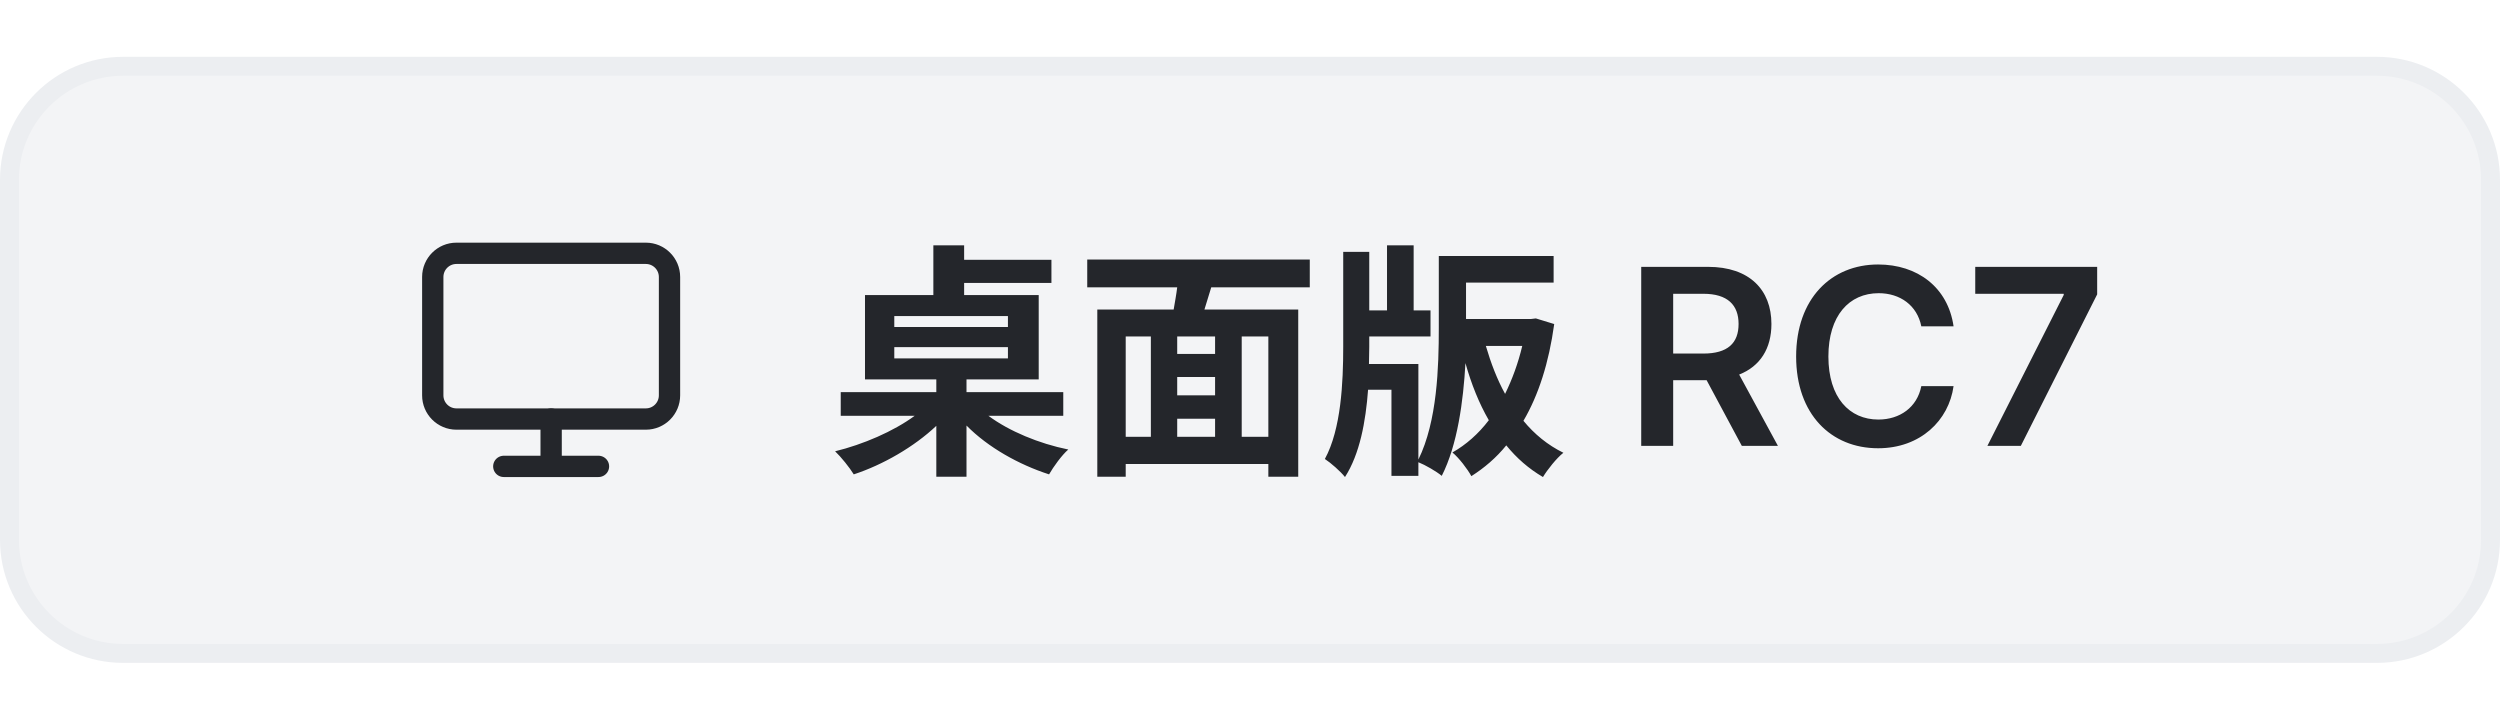
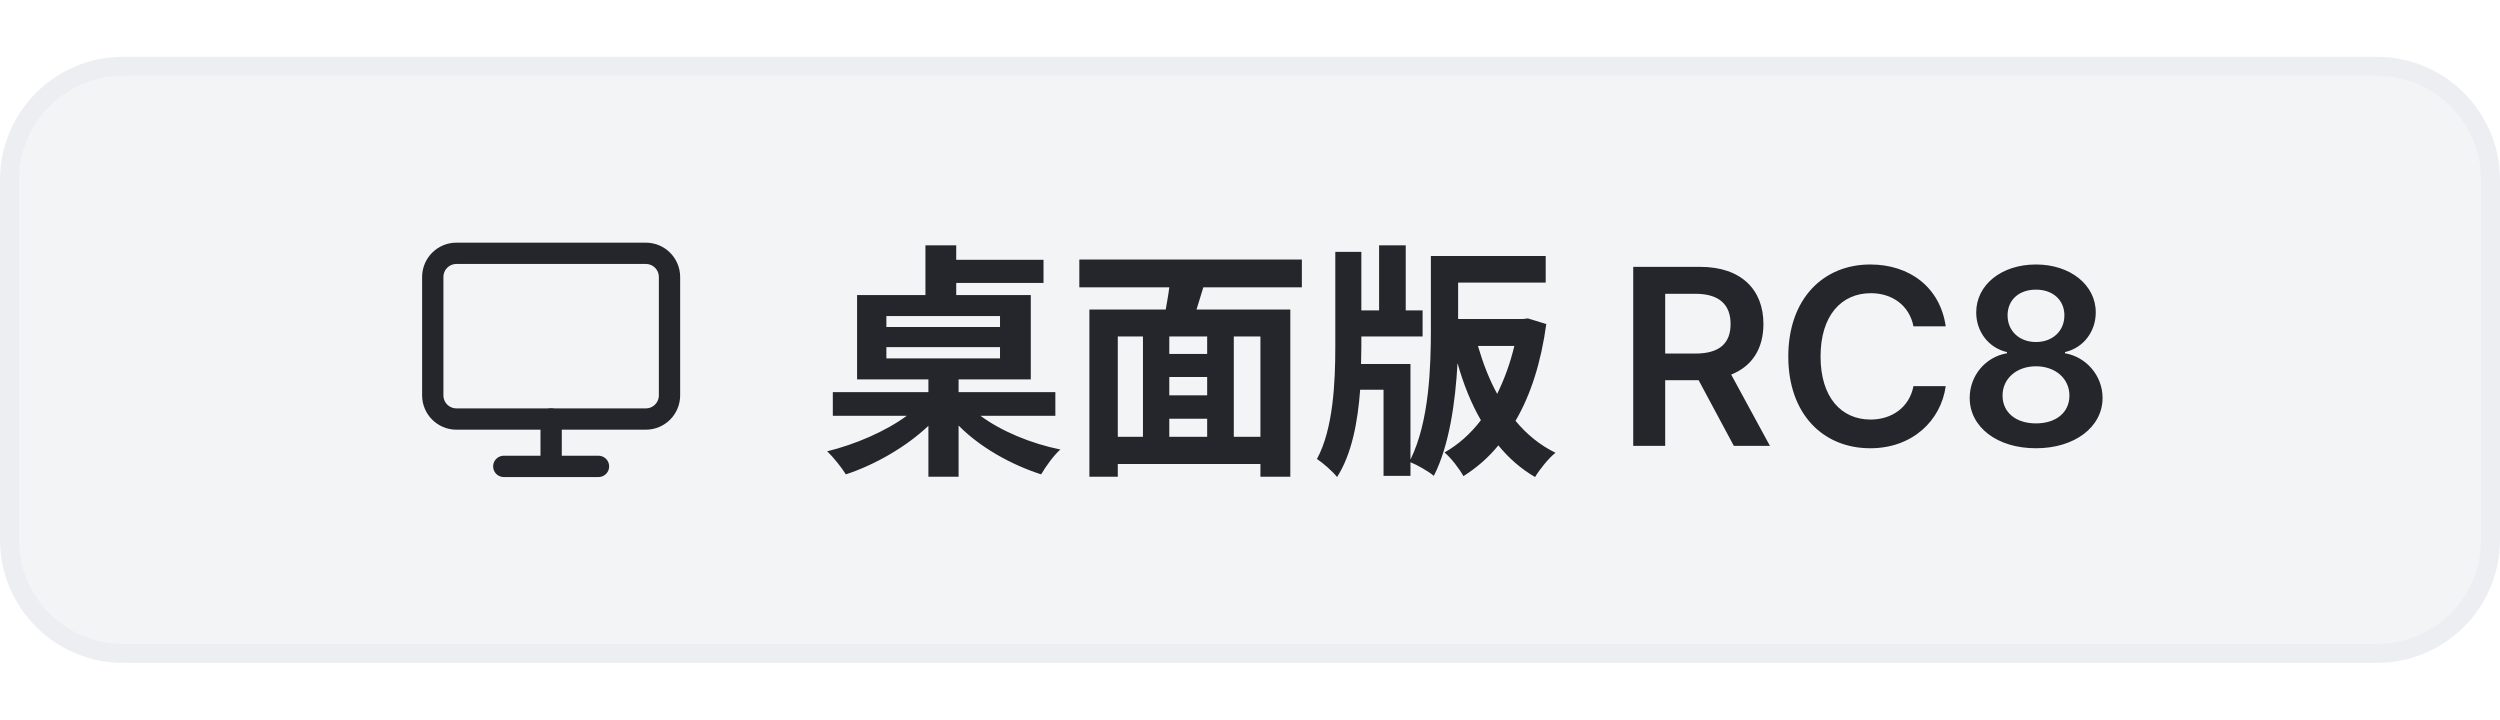
- <svg xmlns="http://www.w3.org/2000/svg" width="132" height="38" viewBox="0 0 132 38" role="img" aria-label="桌面版 RC7">
+ <svg xmlns="http://www.w3.org/2000/svg" width="132" height="38" viewBox="0 0 132 38" role="img" aria-label="桌面版 RC8">
  <rect x="0.5" y="3.5" width="131" height="31" rx="6" fill="#F3F4F6" stroke="#ECEEF1" />
  <g transform="translate(21.6 11.5) scale(.625)" fill="none" stroke="#24262B" stroke-width="1.8" stroke-linecap="round" stroke-linejoin="round">
    <rect width="20" height="14" x="2" y="3" rx="2" />
    <line x1="8" x2="16" y1="21" y2="21" />
    <line x1="12" x2="12" y1="17" y2="21" />
  </g>
-   <text x="77.5" y="24" text-anchor="middle" fill="#24262B" font-family="-apple-system, BlinkMacSystemFont, 'Segoe UI', 'PingFang SC', 'Microsoft YaHei', sans-serif" font-size="13" font-weight="600">桌面版 RC7</text>
+   <text x="77.5" y="24" text-anchor="middle" fill="#24262B" font-family="-apple-system, BlinkMacSystemFont, 'Segoe UI', 'PingFang SC', 'Microsoft YaHei', sans-serif" font-size="13" font-weight="600">桌面版 RC8</text>
</svg>
